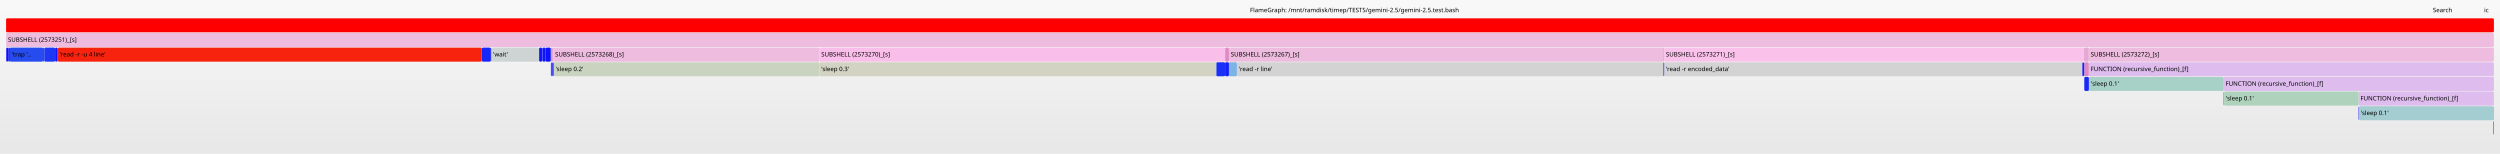
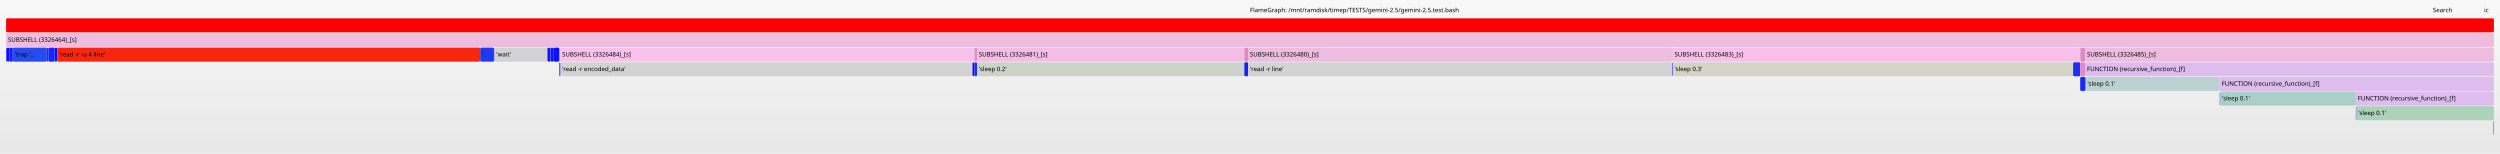
<svg xmlns="http://www.w3.org/2000/svg" version="1.1" width="4096" height="252" viewBox="0 0 4096 252">
  <defs>
    <linearGradient id="background" y1="0" y2="1" x1="0" x2="0">
      <stop stop-color="#f8f8f8" offset="5%" />
      <stop stop-color="#e8e8e8" offset="95%" />
    </linearGradient>
  </defs>
  <style type="text/css">
        text { font-family:Verdana; font-size:10px; fill:rgb(0,0,0); }
        .hide { display:none; }
        .parent { opacity:0.5; }
</style>
  <rect x="0.0" y="0" width="4096.0" height="252.0" fill="url(#background)" />
  <text id="title" x="2048.00" y="20">FlameGraph: /mnt/ramdisk/timep/TESTS/gemini-2.5/gemini-2.5.test.bash</text>
  <text id="details" x="10.00" y="237"> </text>
  <text id="unzoom" x="10.00" y="20" class="hide">Reset Zoom</text>
  <text id="search" x="3986.00" y="20">Search</text>
  <text id="ignorecase" x="4070.00" y="20">ic</text>
  <text id="matched" x="3986.00" y="237"> </text>
  <g id="frames">
    <g>
-       <rect x="2725.0" y="102" width="0.2" height="23.0" fill="rgb(0,1,254)" rx="2" ry="2" />
-       <text x="2727.97" y="116.5" />
+       <rect x="2044.8" y="102" width="0.2" height="23.0" fill="rgb(0,1,254)" rx="2" ry="2" />
+       <text x="2047.83" y="116.5" />
+     </g>
+     <g>
+       <rect x="916.3" y="102" width="0.7" height="23.0" fill="rgb(0,1,254)" rx="2" ry="2" />
+       <text x="919.35" y="116.5" />
+     </g>
+     <g>
+       <rect x="76.8" y="78" width="0.2" height="23.0" fill="rgb(0,1,254)" rx="2" ry="2" />
+       <text x="79.80" y="92.5" />
+     </g>
+     <g>
+       <rect x="2044.8" y="78" width="694.9" height="23.0" fill="rgb(236.665,188.327,221.663)" rx="2" ry="2" />
+       <text x="2047.83" y="92.5">SUBSHELL (3326480)_[s]</text>
+     </g>
+     <g>
+       <rect x="916.1" y="78" width="0.2" height="23.0" fill="rgb(0,1,254)" rx="2" ry="2" />
+       <text x="919.08" y="92.5" />
+     </g>
+     <g>
+       <rect x="4085.5" y="198" width="0.2" height="23.0" fill="rgb(0,1,254)" rx="2" ry="2" />
+       <text x="4088.51" y="212.5" />
+     </g>
+     <g>
+       <rect x="1596.6" y="102" width="0.2" height="23.0" fill="rgb(0,1,254)" rx="2" ry="2" />
+       <text x="1599.63" y="116.5" />
+     </g>
+     <g>
+       <rect x="2740.1" y="102" width="0.2" height="23.0" fill="rgb(0,1,254)" rx="2" ry="2" />
+       <text x="2743.13" y="116.5" />
+     </g>
+     <g>
+       <rect x="809.3" y="78" width="0.2" height="23.0" fill="rgb(0,1,254)" rx="2" ry="2" />
+       <text x="812.32" y="92.5" />
+     </g>
+     <g>
+       <rect x="809.8" y="78" width="0.2" height="23.0" fill="rgb(0,1,254)" rx="2" ry="2" />
+       <text x="812.81" y="92.5" />
+     </g>
+     <g>
+       <rect x="3408.2" y="78" width="8.1" height="23.0" fill="rgb(223.532,138.453,197.309)" rx="2" ry="2" />
+       <text x="3411.19" y="92.5" />
+     </g>
+     <g>
+       <rect x="3637.2" y="150" width="0.2" height="23.0" fill="rgb(0,1,254)" rx="2" ry="2" />
+       <text x="3640.22" y="164.5" />
+     </g>
+     <g>
+       <rect x="3416.3" y="126" width="0.2" height="23.0" fill="rgb(0,1,254)" rx="2" ry="2" />
+       <text x="3419.34" y="140.5" />
+     </g>
+     <g>
+       <rect x="901.5" y="78" width="0.1" height="23.0" fill="rgb(0,1,254)" rx="2" ry="2" />
+       <text x="904.47" y="92.5" />
+     </g>
+     <g>
+       <rect x="77.1" y="78" width="0.2" height="23.0" fill="rgb(0,1,254)" rx="2" ry="2" />
+       <text x="80.11" y="92.5" />
+     </g>
+     <g>
+       <rect x="15.2" y="78" width="5.8" height="23.0" fill="rgb(20,32,249)" rx="2" ry="2" />
+       <text x="18.18" y="92.5" />
+     </g>
+     <g>
+       <rect x="3859.9" y="150" width="226.1" height="23.0" fill="rgb(221.539,188.079,236.597)" rx="2" ry="2" />
+       <text x="3862.94" y="164.5">FUNCTION (recursive_function)_[f]</text>
+     </g>
+     <g>
+       <rect x="2038.6" y="102" width="6.2" height="23.0" fill="rgb(20,32,249)" rx="2" ry="2" />
+       <text x="2041.61" y="116.5" />
+     </g>
+     <g>
+       <rect x="917.9" y="102" width="675.5" height="23.0" fill="rgb(211,211,211)" rx="2" ry="2" />
+       <text x="920.92" y="116.5">'read -r encoded_data'</text>
+     </g>
+     <g>
+       <rect x="2038.4" y="78" width="0.2" height="23.0" fill="rgb(222.949,138.452,196.726)" rx="2" ry="2" />
+       <text x="2041.44" y="92.5" />
+     </g>
+     <g>
+       <rect x="2038.4" y="102" width="0.2" height="23.0" fill="rgb(0,1,254)" rx="2" ry="2" />
+       <text x="2041.44" y="116.5" />
+     </g>
+     <g>
+       <rect x="809.5" y="78" width="0.2" height="23.0" fill="rgb(0,1,254)" rx="2" ry="2" />
+       <text x="812.50" y="92.5" />
+     </g>
+     <g>
+       <rect x="93.8" y="78" width="0.1" height="23.0" fill="rgb(0,1,254)" rx="2" ry="2" />
+       <text x="96.77" y="92.5" />
+     </g>
+     <g>
+       <rect x="917.6" y="102" width="0.1" height="23.0" fill="rgb(0,1,254)" rx="2" ry="2" />
+       <text x="920.57" y="116.5" />
    </g>
    <g>
      <rect x="10.0" y="30" width="4076.0" height="23.0" fill="rgb(255,0,0)" rx="2" ry="2" />
      <text x="13.00" y="44.5" />
    </g>
    <g>
-       <rect x="4085.2" y="198" width="0.3" height="23.0" fill="rgb(0,1,254)" rx="2" ry="2" />
-       <text x="4088.21" y="212.5" />
-     </g>
-     <g>
-       <rect x="894.0" y="78" width="8.4" height="23.0" fill="rgb(13,19,252)" rx="2" ry="2" />
-       <text x="897.02" y="92.5" />
-     </g>
-     <g>
-       <rect x="3414.7" y="102" width="0.2" height="23.0" fill="rgb(0,1,254)" rx="2" ry="2" />
-       <text x="3417.70" y="116.5" />
-     </g>
-     <g>
-       <rect x="11.4" y="78" width="2.5" height="23.0" fill="rgb(11,14,253)" rx="2" ry="2" />
-       <text x="14.37" y="92.5" />
-     </g>
-     <g>
-       <rect x="2026.5" y="102" width="0.2" height="23.0" fill="rgb(0,1,254)" rx="2" ry="2" />
-       <text x="2029.52" y="116.5" />
-     </g>
-     <g>
-       <rect x="2026.3" y="102" width="0.2" height="23.0" fill="rgb(0,1,254)" rx="2" ry="2" />
-       <text x="2029.33" y="116.5" />
-     </g>
-     <g>
-       <rect x="3865.0" y="174" width="220.2" height="23.0" fill="rgb(163,205,209)" rx="2" ry="2" />
-       <text x="3867.95" y="188.5">'sleep 0.1'</text>
-     </g>
-     <g>
-       <rect x="2007.2" y="102" width="6.3" height="23.0" fill="rgb(20,32,249)" rx="2" ry="2" />
-       <text x="2010.18" y="116.5" />
-     </g>
-     <g>
-       <rect x="3414.9" y="126" width="7.4" height="23.0" fill="rgb(24,40,248)" rx="2" ry="2" />
-       <text x="3417.87" y="140.5" />
-     </g>
-     <g>
-       <rect x="10.0" y="78" width="0.1" height="23.0" fill="rgb(0,1,254)" rx="2" ry="2" />
+       <rect x="3860.6" y="174" width="0.2" height="23.0" fill="rgb(0,1,254)" rx="2" ry="2" />
+       <text x="3863.62" y="188.5" />
+     </g>
+     <g>
+       <rect x="3416.5" y="126" width="0.1" height="23.0" fill="rgb(0,1,254)" rx="2" ry="2" />
+       <text x="3419.49" y="140.5" />
+     </g>
+     <g>
+       <rect x="901.9" y="78" width="0.2" height="23.0" fill="rgb(0,1,254)" rx="2" ry="2" />
+       <text x="904.92" y="92.5" />
+     </g>
+     <g>
+       <rect x="3416.3" y="78" width="669.7" height="23.0" fill="rgb(236.665,188.327,221.663)" rx="2" ry="2" />
+       <text x="3419.34" y="92.5">SUBSHELL (3326485)_[s]</text>
+     </g>
+     <g>
+       <rect x="77.3" y="78" width="1.6" height="23.0" fill="rgb(0,1,254)" rx="2" ry="2" />
+       <text x="80.27" y="92.5" />
+     </g>
+     <g>
+       <rect x="916.3" y="78" width="1.3" height="23.0" fill="rgb(223.052,138.826,196.913)" rx="2" ry="2" />
+       <text x="919.35" y="92.5" />
+     </g>
+     <g>
+       <rect x="3417.0" y="126" width="219.9" height="23.0" fill="rgb(188,210,210)" rx="2" ry="2" />
+       <text x="3419.97" y="140.5">'sleep 0.1'</text>
+     </g>
+     <g>
+       <rect x="2740.5" y="102" width="656.1" height="23.0" fill="rgb(211,211,198)" rx="2" ry="2" />
+       <text x="2743.49" y="116.5">'sleep 0.3'</text>
+     </g>
+     <g>
+       <rect x="2045.0" y="102" width="694.4" height="23.0" fill="rgb(212,211,211)" rx="2" ry="2" />
+       <text x="2047.98" y="116.5">'read -r line'</text>
+     </g>
+     <g>
+       <rect x="77.0" y="78" width="0.1" height="23.0" fill="rgb(0,1,254)" rx="2" ry="2" />
+       <text x="79.96" y="92.5" />
+     </g>
+     <g>
+       <rect x="901.6" y="78" width="0.3" height="23.0" fill="rgb(0,1,254)" rx="2" ry="2" />
+       <text x="904.64" y="92.5" />
+     </g>
+     <g>
+       <rect x="10.0" y="78" width="0.2" height="23.0" fill="rgb(0,1,254)" rx="2" ry="2" />
      <text x="13.00" y="92.5" />
    </g>
    <g>
-       <rect x="3414.5" y="78" width="7.8" height="23.0" fill="rgb(231.218,168.521,211.761)" rx="2" ry="2" />
-       <text x="3417.52" y="92.5" />
-     </g>
-     <g>
-       <rect x="888.9" y="78" width="5.1" height="23.0" fill="rgb(16,23,251)" rx="2" ry="2" />
-       <text x="891.87" y="92.5" />
-     </g>
-     <g>
-       <rect x="2726.3" y="78" width="0.2" height="23.0" fill="rgb(222.953,138.466,196.733)" rx="2" ry="2" />
-       <text x="2729.31" y="92.5" />
-     </g>
-     <g>
-       <rect x="804.7" y="78" width="0.1" height="23.0" fill="rgb(0,1,254)" rx="2" ry="2" />
-       <text x="807.68" y="92.5" />
-     </g>
-     <g>
-       <rect x="3414.3" y="78" width="0.2" height="23.0" fill="rgb(222.955,138.473,196.737)" rx="2" ry="2" />
-       <text x="3417.34" y="92.5" />
-     </g>
-     <g>
-       <rect x="3643.7" y="150" width="0.2" height="23.0" fill="rgb(0,1,254)" rx="2" ry="2" />
-       <text x="3646.73" y="164.5" />
-     </g>
-     <g>
-       <rect x="3643.3" y="126" width="442.7" height="23.0" fill="rgb(221.66,188.321,236.663)" rx="2" ry="2" />
-       <text x="3646.29" y="140.5">FUNCTION (recursive_function)_[f]</text>
-     </g>
-     <g>
-       <rect x="2725.2" y="78" width="1.1" height="23.0" fill="rgb(223.026,138.73,196.865)" rx="2" ry="2" />
-       <text x="2728.16" y="92.5" />
-     </g>
-     <g>
-       <rect x="71.0" y="78" width="1.7" height="23.0" fill="rgb(0,2,254)" rx="2" ry="2" />
-       <text x="73.99" y="92.5" />
-     </g>
-     <g>
-       <rect x="789.4" y="78" width="14.8" height="23.0" fill="rgb(23,38,249)" rx="2" ry="2" />
-       <text x="792.38" y="92.5" />
-     </g>
-     <g>
-       <rect x="70.7" y="78" width="0.1" height="23.0" fill="rgb(0,1,254)" rx="2" ry="2" />
-       <text x="73.68" y="92.5" />
-     </g>
-     <g>
-       <rect x="2013.5" y="78" width="711.7" height="23.0" fill="rgb(236.993,188.306,221.987)" rx="2" ry="2" />
-       <text x="2016.48" y="92.5">SUBSHELL (2573267)_[s]</text>
-     </g>
-     <g>
-       <rect x="4085.7" y="198" width="0.1" height="23.0" fill="rgb(0,1,254)" rx="2" ry="2" />
-       <text x="4088.67" y="212.5" />
-     </g>
-     <g>
-       <rect x="3864.3" y="174" width="0.2" height="23.0" fill="rgb(0,1,254)" rx="2" ry="2" />
-       <text x="3867.33" y="188.5" />
-     </g>
-     <g>
-       <rect x="3422.3" y="126" width="0.2" height="23.0" fill="rgb(0,1,254)" rx="2" ry="2" />
-       <text x="3425.31" y="140.5" />
-     </g>
-     <g>
-       <rect x="3422.3" y="102" width="663.7" height="23.0" fill="rgb(221.664,188.328,236.665)" rx="2" ry="2" />
-       <text x="3425.31" y="116.5">FUNCTION (recursive_function)_[f]</text>
-     </g>
-     <g>
-       <rect x="70.5" y="78" width="0.2" height="23.0" fill="rgb(0,1,254)" rx="2" ry="2" />
-       <text x="73.52" y="92.5" />
-     </g>
-     <g>
-       <rect x="2725.8" y="102" width="0.5" height="23.0" fill="rgb(0,1,254)" rx="2" ry="2" />
-       <text x="2728.81" y="116.5" />
-     </g>
-     <g>
-       <rect x="94.5" y="78" width="0.2" height="23.0" fill="rgb(0,1,254)" rx="2" ry="2" />
-       <text x="97.50" y="92.5" />
-     </g>
-     <g>
-       <rect x="3422.8" y="126" width="0.1" height="23.0" fill="rgb(0,1,254)" rx="2" ry="2" />
-       <text x="3425.75" y="140.5" />
-     </g>
-     <g>
-       <rect x="2726.5" y="102" width="685.3" height="23.0" fill="rgb(211,211,211)" rx="2" ry="2" />
-       <text x="2729.45" y="116.5">'read -r encoded_data'</text>
-     </g>
-     <g>
-       <rect x="902.6" y="78" width="1.6" height="23.0" fill="rgb(223.104,139.015,197.007)" rx="2" ry="2" />
-       <text x="905.62" y="92.5" />
-     </g>
-     <g>
-       <rect x="2726.3" y="102" width="0.2" height="23.0" fill="rgb(0,1,254)" rx="2" ry="2" />
-       <text x="2729.31" y="116.5" />
-     </g>
-     <g>
-       <rect x="3422.3" y="78" width="663.7" height="23.0" fill="rgb(236.665,188.328,221.664)" rx="2" ry="2" />
-       <text x="3425.31" y="92.5">SUBSHELL (2573272)_[s]</text>
-     </g>
-     <g>
-       <rect x="11.1" y="78" width="0.1" height="23.0" fill="rgb(0,1,254)" rx="2" ry="2" />
-       <text x="14.08" y="92.5" />
-     </g>
-     <g>
-       <rect x="3864.8" y="174" width="0.2" height="23.0" fill="rgb(0,1,254)" rx="2" ry="2" />
-       <text x="3867.78" y="188.5" />
+       <rect x="917.0" y="102" width="0.2" height="23.0" fill="rgb(0,1,254)" rx="2" ry="2" />
+       <text x="920.01" y="116.5" />
+     </g>
+     <g>
+       <rect x="2739.7" y="78" width="0.6" height="23.0" fill="rgb(222.98,138.565,196.782)" rx="2" ry="2" />
+       <text x="2742.68" y="92.5" />
+     </g>
+     <g>
+       <rect x="1596.2" y="102" width="0.4" height="23.0" fill="rgb(0,1,254)" rx="2" ry="2" />
+       <text x="1599.17" y="116.5" />
+     </g>
+     <g>
+       <rect x="10.2" y="78" width="0.9" height="23.0" fill="rgb(1,4,254)" rx="2" ry="2" />
+       <text x="13.16" y="92.5" />
+     </g>
+     <g>
+       <rect x="902.1" y="78" width="5.3" height="23.0" fill="rgb(16,23,251)" rx="2" ry="2" />
+       <text x="905.07" y="92.5" />
+     </g>
+     <g>
+       <rect x="2739.7" y="102" width="0.4" height="23.0" fill="rgb(0,1,254)" rx="2" ry="2" />
+       <text x="2742.68" y="116.5" />
+     </g>
+     <g>
+       <rect x="1597.1" y="102" width="3.6" height="23.0" fill="rgb(24,44,250)" rx="2" ry="2" />
+       <text x="1600.08" y="116.5" />
+     </g>
+     <g>
+       <rect x="1593.4" y="102" width="2.4" height="23.0" fill="rgb(2,6,254)" rx="2" ry="2" />
+       <text x="1596.40" y="116.5" />
+     </g>
+     <g>
+       <rect x="917.2" y="102" width="0.4" height="23.0" fill="rgb(1,3,254)" rx="2" ry="2" />
+       <text x="920.24" y="116.5" />
+     </g>
+     <g>
+       <rect x="4085.3" y="198" width="0.2" height="23.0" fill="rgb(0,1,254)" rx="2" ry="2" />
+       <text x="4088.34" y="212.5" />
+     </g>
+     <g>
+       <rect x="3636.9" y="150" width="0.2" height="23.0" fill="rgb(0,1,254)" rx="2" ry="2" />
+       <text x="3639.91" y="164.5" />
+     </g>
+     <g>
+       <rect x="3860.5" y="174" width="0.1" height="23.0" fill="rgb(0,1,254)" rx="2" ry="2" />
+       <text x="3863.46" y="188.5" />
+     </g>
+     <g>
+       <rect x="3408.2" y="126" width="8.1" height="23.0" fill="rgb(24,40,248)" rx="2" ry="2" />
+       <text x="3411.19" y="140.5" />
+     </g>
+     <g>
+       <rect x="786.7" y="78" width="22.6" height="23.0" fill="rgb(31,57,244)" rx="2" ry="2" />
+       <text x="789.69" y="92.5">'..</text>
+     </g>
+     <g>
+       <rect x="2739.5" y="102" width="0.2" height="23.0" fill="rgb(0,1,254)" rx="2" ry="2" />
+       <text x="2742.52" y="116.5" />
+     </g>
+     <g>
+       <rect x="3860.3" y="174" width="0.2" height="23.0" fill="rgb(0,1,254)" rx="2" ry="2" />
+       <text x="3863.29" y="188.5" />
+     </g>
+     <g>
+       <rect x="1600.7" y="102" width="437.7" height="23.0" fill="rgb(206,211,201)" rx="2" ry="2" />
+       <text x="1603.70" y="116.5">'sleep 0.2'</text>
+     </g>
+     <g>
+       <rect x="3859.9" y="174" width="0.4" height="23.0" fill="rgb(0,1,254)" rx="2" ry="2" />
+       <text x="3862.94" y="188.5" />
+     </g>
+     <g>
+       <rect x="1595.8" y="102" width="0.2" height="23.0" fill="rgb(0,1,254)" rx="2" ry="2" />
+       <text x="1598.79" y="116.5" />
+     </g>
+     <g>
+       <rect x="810.0" y="78" width="86.9" height="23.0" fill="rgb(207,211,212)" rx="2" ry="2" />
+       <text x="812.99" y="92.5">'wait'</text>
+     </g>
+     <g>
+       <rect x="78.9" y="78" width="0.3" height="23.0" fill="rgb(0,1,254)" rx="2" ry="2" />
+       <text x="81.93" y="92.5" />
+     </g>
+     <g>
+       <rect x="3416.3" y="102" width="669.7" height="23.0" fill="rgb(221.663,188.327,236.665)" rx="2" ry="2" />
+       <text x="3419.34" y="116.5">FUNCTION (recursive_function)_[f]</text>
+     </g>
+     <g>
+       <rect x="3636.9" y="126" width="449.1" height="23.0" fill="rgb(221.659,188.318,236.663)" rx="2" ry="2" />
+       <text x="3639.91" y="140.5">FUNCTION (recursive_function)_[f]</text>
+     </g>
+     <g>
+       <rect x="2740.3" y="78" width="0.2" height="23.0" fill="rgb(222.95,138.453,196.726)" rx="2" ry="2" />
+       <text x="2743.31" y="92.5" />
+     </g>
+     <g>
+       <rect x="3396.6" y="102" width="11.6" height="23.0" fill="rgb(27,47,246)" rx="2" ry="2" />
+       <text x="3399.63" y="116.5" />
+     </g>
+     <g>
+       <rect x="1596.8" y="102" width="0.3" height="23.0" fill="rgb(0,1,254)" rx="2" ry="2" />
+       <text x="1599.80" y="116.5" />
+     </g>
+     <g>
+       <rect x="79.2" y="78" width="10.3" height="23.0" fill="rgb(24,39,248)" rx="2" ry="2" />
+       <text x="82.22" y="92.5" />
+     </g>
+     <g>
+       <rect x="11.2" y="78" width="0.2" height="23.0" fill="rgb(0,1,254)" rx="2" ry="2" />
+       <text x="14.24" y="92.5" />
+     </g>
+     <g>
+       <rect x="3637.5" y="150" width="222.4" height="23.0" fill="rgb(169,208,199)" rx="2" ry="2" />
+       <text x="3640.54" y="164.5">'sleep 0.1'</text>
+     </g>
+     <g>
+       <rect x="4085.3" y="174" width="0.7" height="23.0" fill="rgb(197.337,139.674,223.285)" rx="2" ry="2" />
+       <text x="4088.34" y="188.5" />
+     </g>
+     <g>
+       <rect x="89.5" y="78" width="4.3" height="23.0" fill="rgb(11,14,253)" rx="2" ry="2" />
+       <text x="92.47" y="92.5" />
+     </g>
+     <g>
+       <rect x="1597.1" y="78" width="3.6" height="23.0" fill="rgb(223.811,141.585,198.292)" rx="2" ry="2" />
+       <text x="1600.08" y="92.5" />
+     </g>
+     <g>
+       <rect x="2740.3" y="102" width="0.2" height="23.0" fill="rgb(0,1,254)" rx="2" ry="2" />
+       <text x="2743.31" y="116.5" />
+     </g>
+     <g>
+       <rect x="2038.6" y="78" width="6.2" height="23.0" fill="rgb(223.544,138.497,197.331)" rx="2" ry="2" />
+       <text x="2041.61" y="92.5" />
+     </g>
+     <g>
+       <rect x="11.4" y="78" width="3.8" height="23.0" fill="rgb(11,14,253)" rx="2" ry="2" />
+       <text x="14.38" y="92.5" />
+     </g>
+     <g>
+       <rect x="3408.2" y="102" width="8.1" height="23.0" fill="rgb(223.532,138.453,197.309)" rx="2" ry="2" />
+       <text x="3411.19" y="116.5" />
+     </g>
+     <g>
+       <rect x="2740.5" y="78" width="667.7" height="23.0" fill="rgb(249.386,191.138,233.596)" rx="2" ry="2" />
+       <text x="2743.49" y="92.5">SUBSHELL (3326483)_[s]</text>
+     </g>
+     <g>
+       <rect x="3416.8" y="126" width="0.2" height="23.0" fill="rgb(0,1,254)" rx="2" ry="2" />
+       <text x="3419.79" y="140.5" />
+     </g>
+     <g>
+       <rect x="2739.4" y="102" width="0.1" height="23.0" fill="rgb(0,1,254)" rx="2" ry="2" />
+       <text x="2742.36" y="116.5" />
    </g>
    <g>
      <rect x="10.0" y="54" width="4076.0" height="23.0" fill="rgb(236.667,188.333,221.667)" rx="2" ry="2" />
-       <text x="13.00" y="68.5">SUBSHELL (2573251)_[s]</text>
-     </g>
-     <g>
-       <rect x="3422.6" y="126" width="0.2" height="23.0" fill="rgb(0,1,254)" rx="2" ry="2" />
-       <text x="3425.60" y="140.5" />
-     </g>
-     <g>
-       <rect x="11.2" y="78" width="0.2" height="23.0" fill="rgb(0,1,254)" rx="2" ry="2" />
-       <text x="14.23" y="92.5" />
-     </g>
-     <g>
-       <rect x="902.6" y="102" width="0.7" height="23.0" fill="rgb(0,1,254)" rx="2" ry="2" />
-       <text x="905.62" y="116.5" />
-     </g>
-     <g>
-       <rect x="903.3" y="102" width="0.5" height="23.0" fill="rgb(0,1,254)" rx="2" ry="2" />
-       <text x="906.31" y="116.5" />
+       <text x="13.00" y="68.5">SUBSHELL (3326464)_[s]</text>
+     </g>
+     <g>
+       <rect x="896.9" y="78" width="4.6" height="23.0" fill="rgb(16,23,251)" rx="2" ry="2" />
+       <text x="899.88" y="92.5" />
+     </g>
+     <g>
+       <rect x="3416.6" y="126" width="0.2" height="23.0" fill="rgb(0,1,254)" rx="2" ry="2" />
+       <text x="3419.64" y="140.5" />
+     </g>
+     <g>
+       <rect x="21.0" y="78" width="55.8" height="23.0" fill="rgb(38,75,239)" rx="2" ry="2" />
+       <text x="23.97" y="92.5">'trap '..</text>
+     </g>
+     <g>
+       <rect x="3637.4" y="150" width="0.1" height="23.0" fill="rgb(0,1,254)" rx="2" ry="2" />
+       <text x="3640.37" y="164.5" />
+     </g>
+     <g>
+       <rect x="93.9" y="78" width="692.8" height="23.0" fill="rgb(247,39,15)" rx="2" ry="2" />
+       <text x="96.93" y="92.5">'read -r -u 4 line'</text>
+     </g>
+     <g>
+       <rect x="917.7" y="102" width="0.2" height="23.0" fill="rgb(0,1,254)" rx="2" ry="2" />
+       <text x="920.74" y="116.5" />
+     </g>
+     <g>
+       <rect x="917.6" y="78" width="0.3" height="23.0" fill="rgb(223.034,138.76,196.88)" rx="2" ry="2" />
+       <text x="920.57" y="92.5" />
    </g>
    <g>
      <rect x="4085.8" y="198" width="0.2" height="23.0" fill="rgb(0,1,254)" rx="2" ry="2" />
      <text x="4088.82" y="212.5" />
    </g>
    <g>
-       <rect x="3864.3" y="150" width="221.7" height="23.0" fill="rgb(221.642,188.283,236.653)" rx="2" ry="2" />
-       <text x="3867.33" y="164.5">FUNCTION (recursive_function)_[f]</text>
-     </g>
-     <g>
-       <rect x="905.3" y="102" width="0.5" height="23.0" fill="rgb(0,1,254)" rx="2" ry="2" />
-       <text x="908.32" y="116.5" />
-     </g>
-     <g>
-       <rect x="3414.9" y="102" width="7.4" height="23.0" fill="rgb(223.537,138.471,197.318)" rx="2" ry="2" />
-       <text x="3417.87" y="116.5" />
-     </g>
-     <g>
-       <rect x="3411.8" y="102" width="2.5" height="23.0" fill="rgb(13,18,252)" rx="2" ry="2" />
-       <text x="3414.78" y="116.5" />
-     </g>
-     <g>
-       <rect x="907.1" y="102" width="435.4" height="23.0" fill="rgb(201,211,191)" rx="2" ry="2" />
-       <text x="910.14" y="116.5">'sleep 0.2'</text>
-     </g>
-     <g>
-       <rect x="905.8" y="78" width="0.7" height="23.0" fill="rgb(222.957,138.479,196.739)" rx="2" ry="2" />
-       <text x="908.79" y="92.5" />
-     </g>
-     <g>
-       <rect x="70.8" y="78" width="0.2" height="23.0" fill="rgb(0,1,254)" rx="2" ry="2" />
-       <text x="73.83" y="92.5" />
-     </g>
-     <g>
-       <rect x="804.8" y="78" width="78.5" height="23.0" fill="rgb(206,211,212)" rx="2" ry="2" />
-       <text x="807.84" y="92.5">'wait'</text>
-     </g>
-     <g>
-       <rect x="2725.2" y="102" width="0.6" height="23.0" fill="rgb(0,1,254)" rx="2" ry="2" />
-       <text x="2728.16" y="116.5" />
-     </g>
-     <g>
-       <rect x="904.2" y="102" width="0.7" height="23.0" fill="rgb(0,1,254)" rx="2" ry="2" />
-       <text x="907.21" y="116.5" />
-     </g>
-     <g>
-       <rect x="904.9" y="78" width="0.9" height="23.0" fill="rgb(223.058,138.848,196.924)" rx="2" ry="2" />
-       <text x="907.88" y="92.5" />
-     </g>
-     <g>
-       <rect x="902.4" y="78" width="0.2" height="23.0" fill="rgb(0,1,254)" rx="2" ry="2" />
-       <text x="905.41" y="92.5" />
-     </g>
-     <g>
-       <rect x="905.8" y="102" width="0.7" height="23.0" fill="rgb(0,1,254)" rx="2" ry="2" />
-       <text x="908.79" y="116.5" />
-     </g>
-     <g>
-       <rect x="3414.3" y="102" width="0.2" height="23.0" fill="rgb(0,1,254)" rx="2" ry="2" />
-       <text x="3417.34" y="116.5" />
-     </g>
-     <g>
-       <rect x="888.3" y="78" width="0.1" height="23.0" fill="rgb(0,1,254)" rx="2" ry="2" />
-       <text x="891.27" y="92.5" />
-     </g>
-     <g>
-       <rect x="3864.6" y="174" width="0.2" height="23.0" fill="rgb(0,1,254)" rx="2" ry="2" />
-       <text x="3867.63" y="188.5" />
-     </g>
-     <g>
-       <rect x="804.3" y="78" width="0.2" height="23.0" fill="rgb(0,1,254)" rx="2" ry="2" />
-       <text x="807.34" y="92.5" />
-     </g>
-     <g>
-       <rect x="1992.7" y="102" width="14.5" height="23.0" fill="rgb(27,48,246)" rx="2" ry="2" />
-       <text x="1995.66" y="116.5" />
-     </g>
-     <g>
-       <rect x="2013.5" y="102" width="12.8" height="23.0" fill="rgb(124,180,228)" rx="2" ry="2" />
-       <text x="2016.48" y="116.5" />
-     </g>
-     <g>
-       <rect x="72.7" y="78" width="0.1" height="23.0" fill="rgb(0,1,254)" rx="2" ry="2" />
-       <text x="75.66" y="92.5" />
-     </g>
-     <g>
-       <rect x="3643.4" y="150" width="0.2" height="23.0" fill="rgb(0,1,254)" rx="2" ry="2" />
-       <text x="3646.43" y="164.5" />
-     </g>
-     <g>
-       <rect x="10.1" y="78" width="1.0" height="23.0" fill="rgb(1,4,254)" rx="2" ry="2" />
-       <text x="13.15" y="92.5" />
-     </g>
-     <g>
-       <rect x="3864.5" y="174" width="0.1" height="23.0" fill="rgb(0,1,254)" rx="2" ry="2" />
-       <text x="3867.47" y="188.5" />
-     </g>
-     <g>
-       <rect x="888.7" y="78" width="0.2" height="23.0" fill="rgb(0,1,254)" rx="2" ry="2" />
-       <text x="891.73" y="92.5" />
-     </g>
-     <g>
-       <rect x="903.8" y="102" width="0.4" height="23.0" fill="rgb(0,1,254)" rx="2" ry="2" />
-       <text x="906.76" y="116.5" />
-     </g>
-     <g>
-       <rect x="804.2" y="78" width="0.1" height="23.0" fill="rgb(0,1,254)" rx="2" ry="2" />
-       <text x="807.16" y="92.5" />
-     </g>
-     <g>
-       <rect x="3643.6" y="150" width="0.1" height="23.0" fill="rgb(0,1,254)" rx="2" ry="2" />
-       <text x="3646.58" y="164.5" />
-     </g>
-     <g>
-       <rect x="13.9" y="78" width="2.2" height="23.0" fill="rgb(0,2,254)" rx="2" ry="2" />
-       <text x="16.90" y="92.5" />
-     </g>
-     <g>
-       <rect x="883.3" y="78" width="5.0" height="23.0" fill="rgb(16,24,251)" rx="2" ry="2" />
-       <text x="886.25" y="92.5" />
-     </g>
-     <g>
-       <rect x="2007.2" y="78" width="6.3" height="23.0" fill="rgb(223.549,138.516,197.341)" rx="2" ry="2" />
-       <text x="2010.18" y="92.5" />
-     </g>
-     <g>
-       <rect x="90.3" y="78" width="4.2" height="23.0" fill="rgb(16,24,251)" rx="2" ry="2" />
-       <text x="93.25" y="92.5" />
-     </g>
-     <g>
-       <rect x="2026.7" y="102" width="698.3" height="23.0" fill="rgb(212,211,211)" rx="2" ry="2" />
-       <text x="2029.67" y="116.5">'read -r line'</text>
-     </g>
-     <g>
-       <rect x="72.8" y="78" width="17.5" height="23.0" fill="rgb(30,55,244)" rx="2" ry="2" />
-       <text x="75.82" y="92.5" />
-     </g>
-     <g>
-       <rect x="3422.9" y="126" width="220.4" height="23.0" fill="rgb(167,208,198)" rx="2" ry="2" />
-       <text x="3425.92" y="140.5">'sleep 0.1'</text>
-     </g>
-     <g>
-       <rect x="2726.5" y="78" width="687.8" height="23.0" fill="rgb(249.658,194.232,234.633)" rx="2" ry="2" />
-       <text x="2729.45" y="92.5">SUBSHELL (2573271)_[s]</text>
-     </g>
-     <g>
-       <rect x="1342.5" y="102" width="650.2" height="23.0" fill="rgb(210,211,194)" rx="2" ry="2" />
-       <text x="1345.48" y="116.5">'sleep 0.3'</text>
-     </g>
-     <g>
-       <rect x="4085.2" y="174" width="0.8" height="23.0" fill="rgb(197.023,139.046,223.113)" rx="2" ry="2" />
-       <text x="4088.21" y="188.5" />
-     </g>
-     <g>
-       <rect x="906.5" y="78" width="436.0" height="23.0" fill="rgb(236.6,188.09,221.545)" rx="2" ry="2" />
-       <text x="909.46" y="92.5">SUBSHELL (2573268)_[s]</text>
-     </g>
-     <g>
-       <rect x="3422.5" y="126" width="0.1" height="23.0" fill="rgb(0,1,254)" rx="2" ry="2" />
-       <text x="3425.45" y="140.5" />
-     </g>
-     <g>
-       <rect x="4085.5" y="198" width="0.2" height="23.0" fill="rgb(0,1,254)" rx="2" ry="2" />
-       <text x="4088.52" y="212.5" />
-     </g>
-     <g>
-       <rect x="3643.3" y="150" width="0.1" height="23.0" fill="rgb(0,1,254)" rx="2" ry="2" />
-       <text x="3646.29" y="164.5" />
-     </g>
-     <g>
-       <rect x="906.5" y="102" width="0.6" height="23.0" fill="rgb(0,1,254)" rx="2" ry="2" />
-       <text x="909.46" y="116.5" />
-     </g>
-     <g>
-       <rect x="804.5" y="78" width="0.2" height="23.0" fill="rgb(0,1,254)" rx="2" ry="2" />
-       <text x="807.52" y="92.5" />
-     </g>
-     <g>
-       <rect x="94.7" y="78" width="694.7" height="23.0" fill="rgb(247,35,14)" rx="2" ry="2" />
-       <text x="97.66" y="92.5">'read -r -u 4 line'</text>
-     </g>
-     <g>
-       <rect x="3643.9" y="150" width="220.4" height="23.0" fill="rgb(175,210,188)" rx="2" ry="2" />
-       <text x="3646.92" y="164.5">'sleep 0.1'</text>
-     </g>
-     <g>
-       <rect x="888.4" y="78" width="0.3" height="23.0" fill="rgb(0,1,254)" rx="2" ry="2" />
-       <text x="891.43" y="92.5" />
-     </g>
-     <g>
-       <rect x="1342.5" y="78" width="664.7" height="23.0" fill="rgb(249.319,190.38,233.341)" rx="2" ry="2" />
-       <text x="1345.48" y="92.5">SUBSHELL (2573270)_[s]</text>
-     </g>
-     <g>
-       <rect x="3414.5" y="102" width="0.2" height="23.0" fill="rgb(0,1,254)" rx="2" ry="2" />
-       <text x="3417.52" y="116.5" />
-     </g>
-     <g>
-       <rect x="16.1" y="78" width="54.4" height="23.0" fill="rgb(38,75,239)" rx="2" ry="2" />
-       <text x="19.09" y="92.5">'trap '..</text>
-     </g>
-     <g>
-       <rect x="904.9" y="102" width="0.4" height="23.0" fill="rgb(0,1,254)" rx="2" ry="2" />
-       <text x="907.88" y="116.5" />
-     </g>
-     <g>
-       <rect x="904.2" y="78" width="0.7" height="23.0" fill="rgb(222.957,138.481,196.74)" rx="2" ry="2" />
-       <text x="907.21" y="92.5" />
+       <rect x="907.4" y="78" width="8.7" height="23.0" fill="rgb(13,18,252)" rx="2" ry="2" />
+       <text x="910.45" y="92.5" />
+     </g>
+     <g>
+       <rect x="1596.2" y="78" width="0.9" height="23.0" fill="rgb(223.037,138.773,196.886)" rx="2" ry="2" />
+       <text x="1599.17" y="92.5" />
+     </g>
+     <g>
+       <rect x="11.1" y="78" width="0.1" height="23.0" fill="rgb(0,1,254)" rx="2" ry="2" />
+       <text x="14.10" y="92.5" />
+     </g>
+     <g>
+       <rect x="3637.1" y="150" width="0.1" height="23.0" fill="rgb(0,1,254)" rx="2" ry="2" />
+       <text x="3640.07" y="164.5" />
+     </g>
+     <g>
+       <rect x="4085.7" y="198" width="0.1" height="23.0" fill="rgb(0,1,254)" rx="2" ry="2" />
+       <text x="4088.66" y="212.5" />
+     </g>
+     <g>
+       <rect x="917.9" y="78" width="678.3" height="23.0" fill="rgb(249.66,194.254,234.64)" rx="2" ry="2" />
+       <text x="920.92" y="92.5">SUBSHELL (3326484)_[s]</text>
+     </g>
+     <g>
+       <rect x="809.7" y="78" width="0.1" height="23.0" fill="rgb(0,1,254)" rx="2" ry="2" />
+       <text x="812.66" y="92.5" />
+     </g>
+     <g>
+       <rect x="3860.8" y="174" width="224.5" height="23.0" fill="rgb(172,210,186)" rx="2" ry="2" />
+       <text x="3863.80" y="188.5">'sleep 0.1'</text>
+     </g>
+     <g>
+       <rect x="1596.0" y="102" width="0.2" height="23.0" fill="rgb(0,1,254)" rx="2" ry="2" />
+       <text x="1598.97" y="116.5" />
+     </g>
+     <g>
+       <rect x="1600.7" y="78" width="437.7" height="23.0" fill="rgb(244.716,188.332,228.758)" rx="2" ry="2" />
+       <text x="1603.70" y="92.5">SUBSHELL (3326481)_[s]</text>
    </g>
  </g>
</svg>
